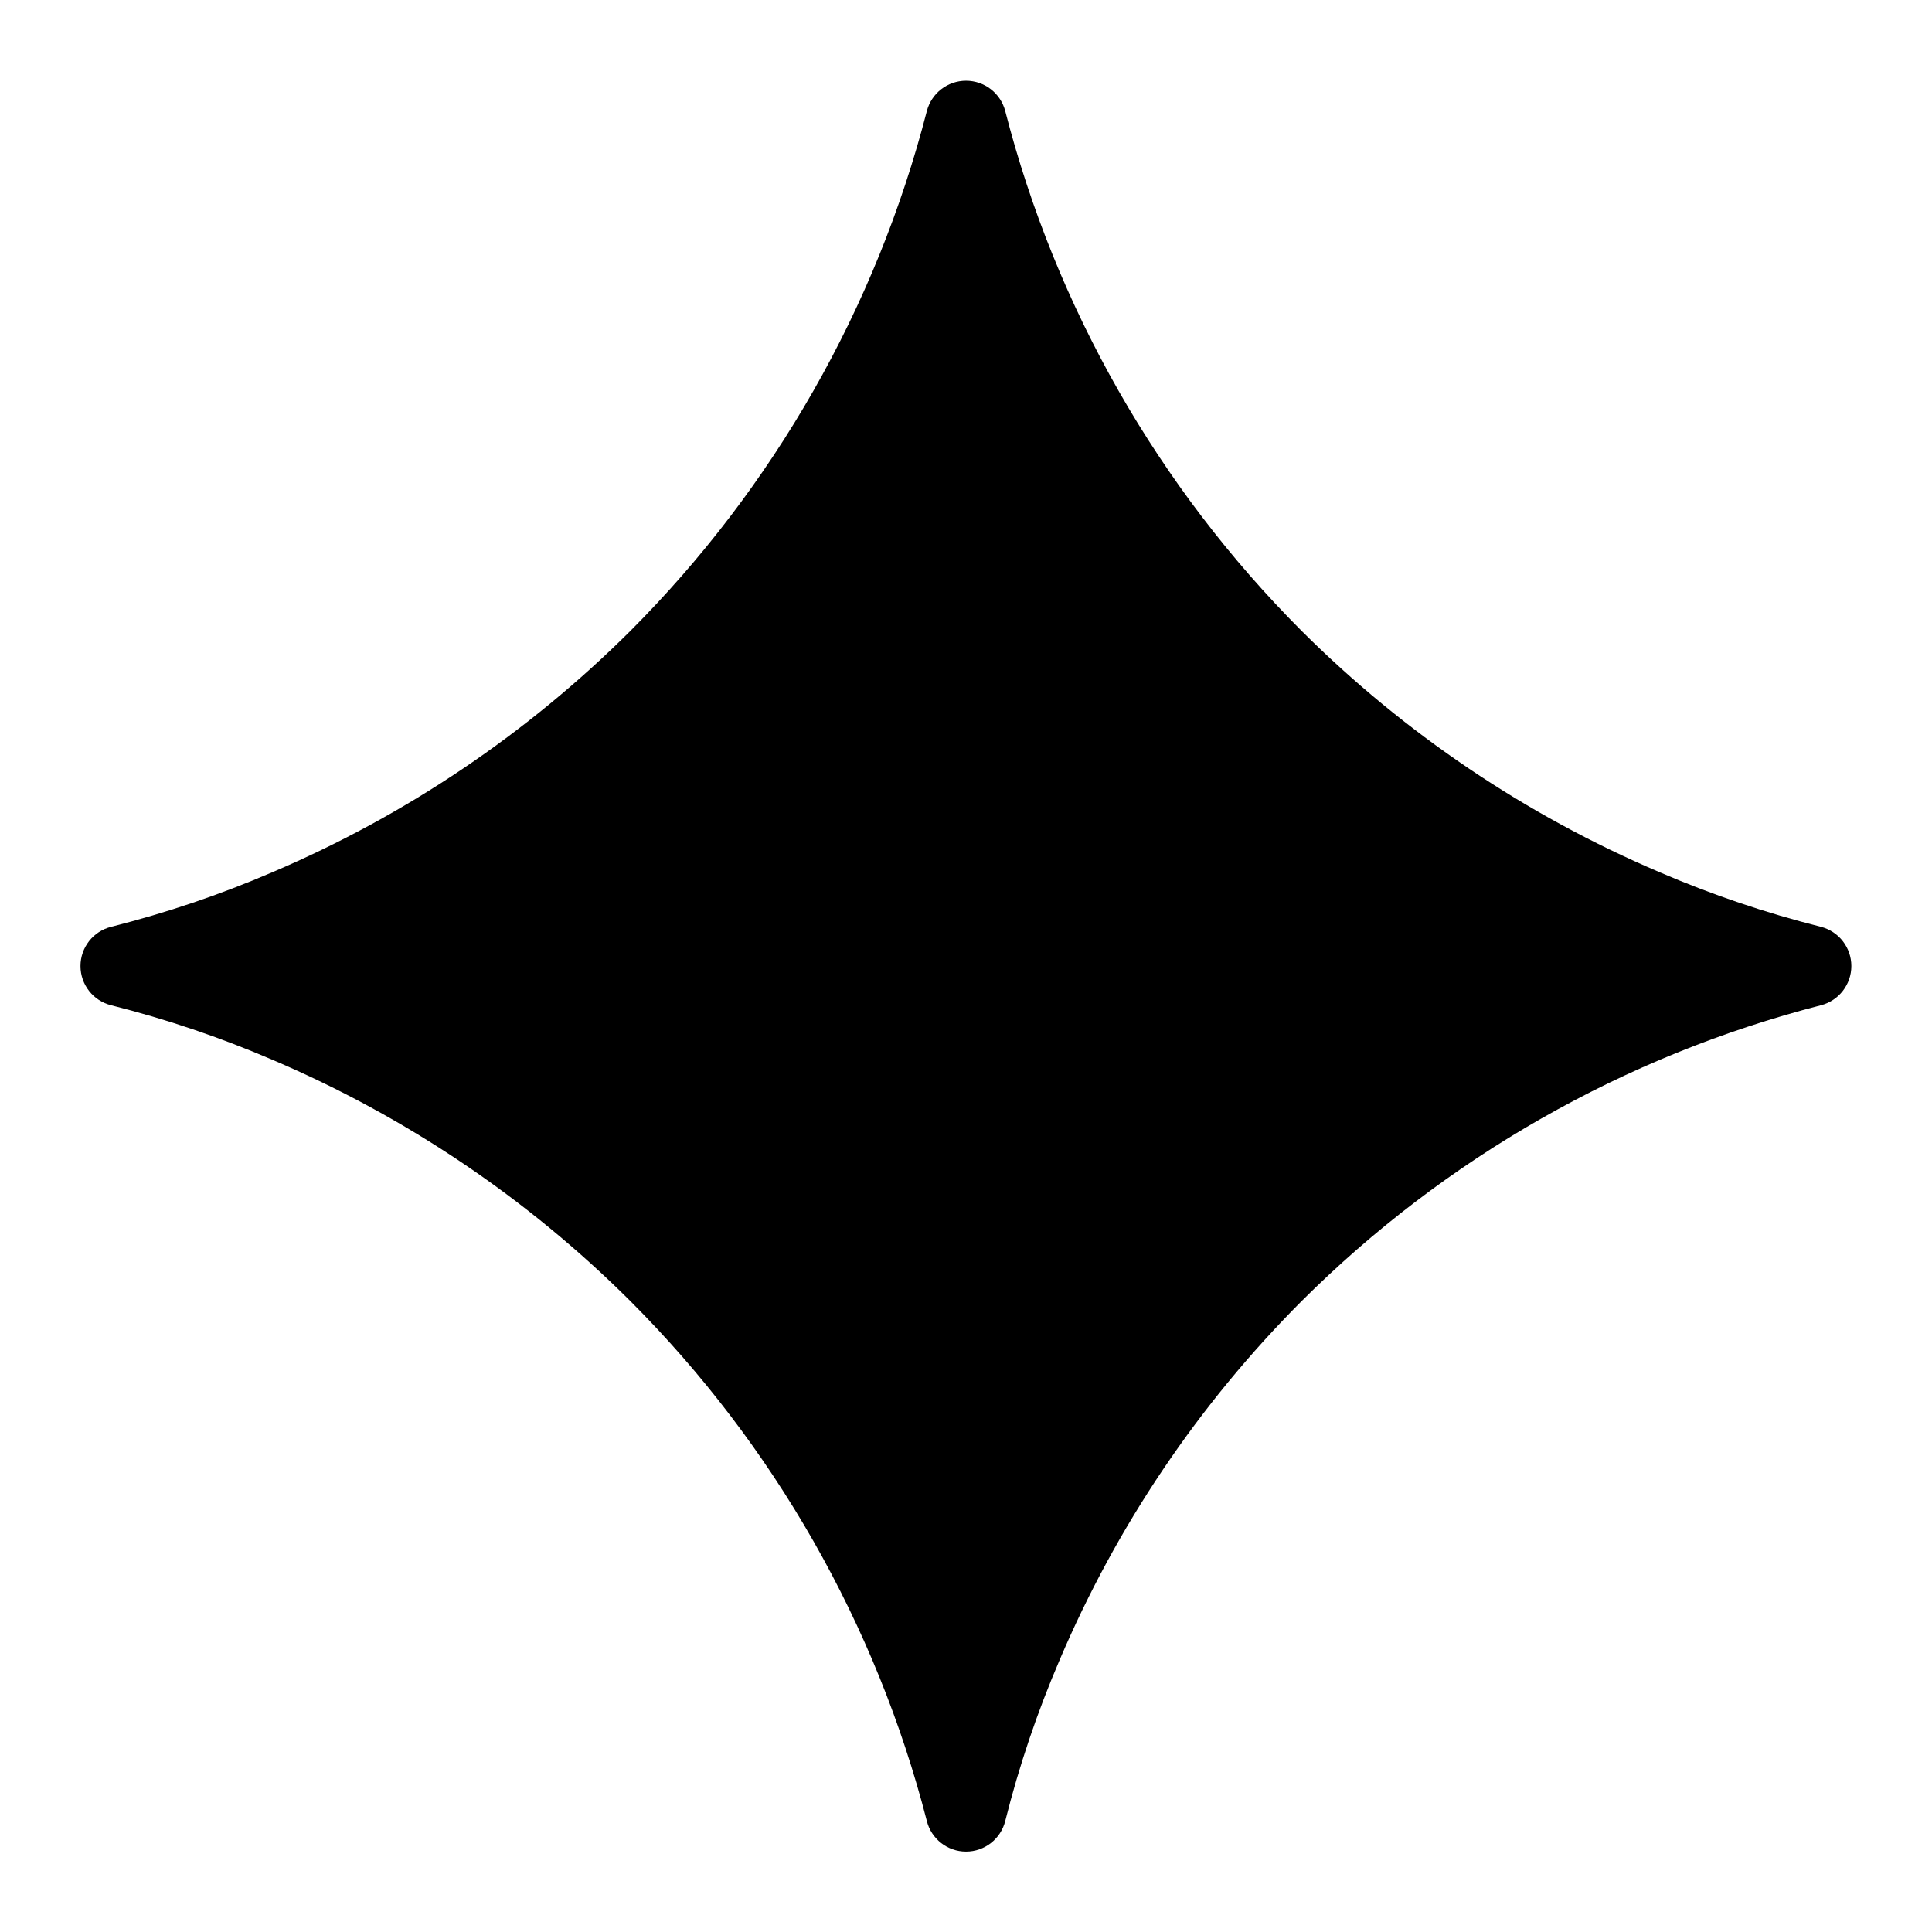
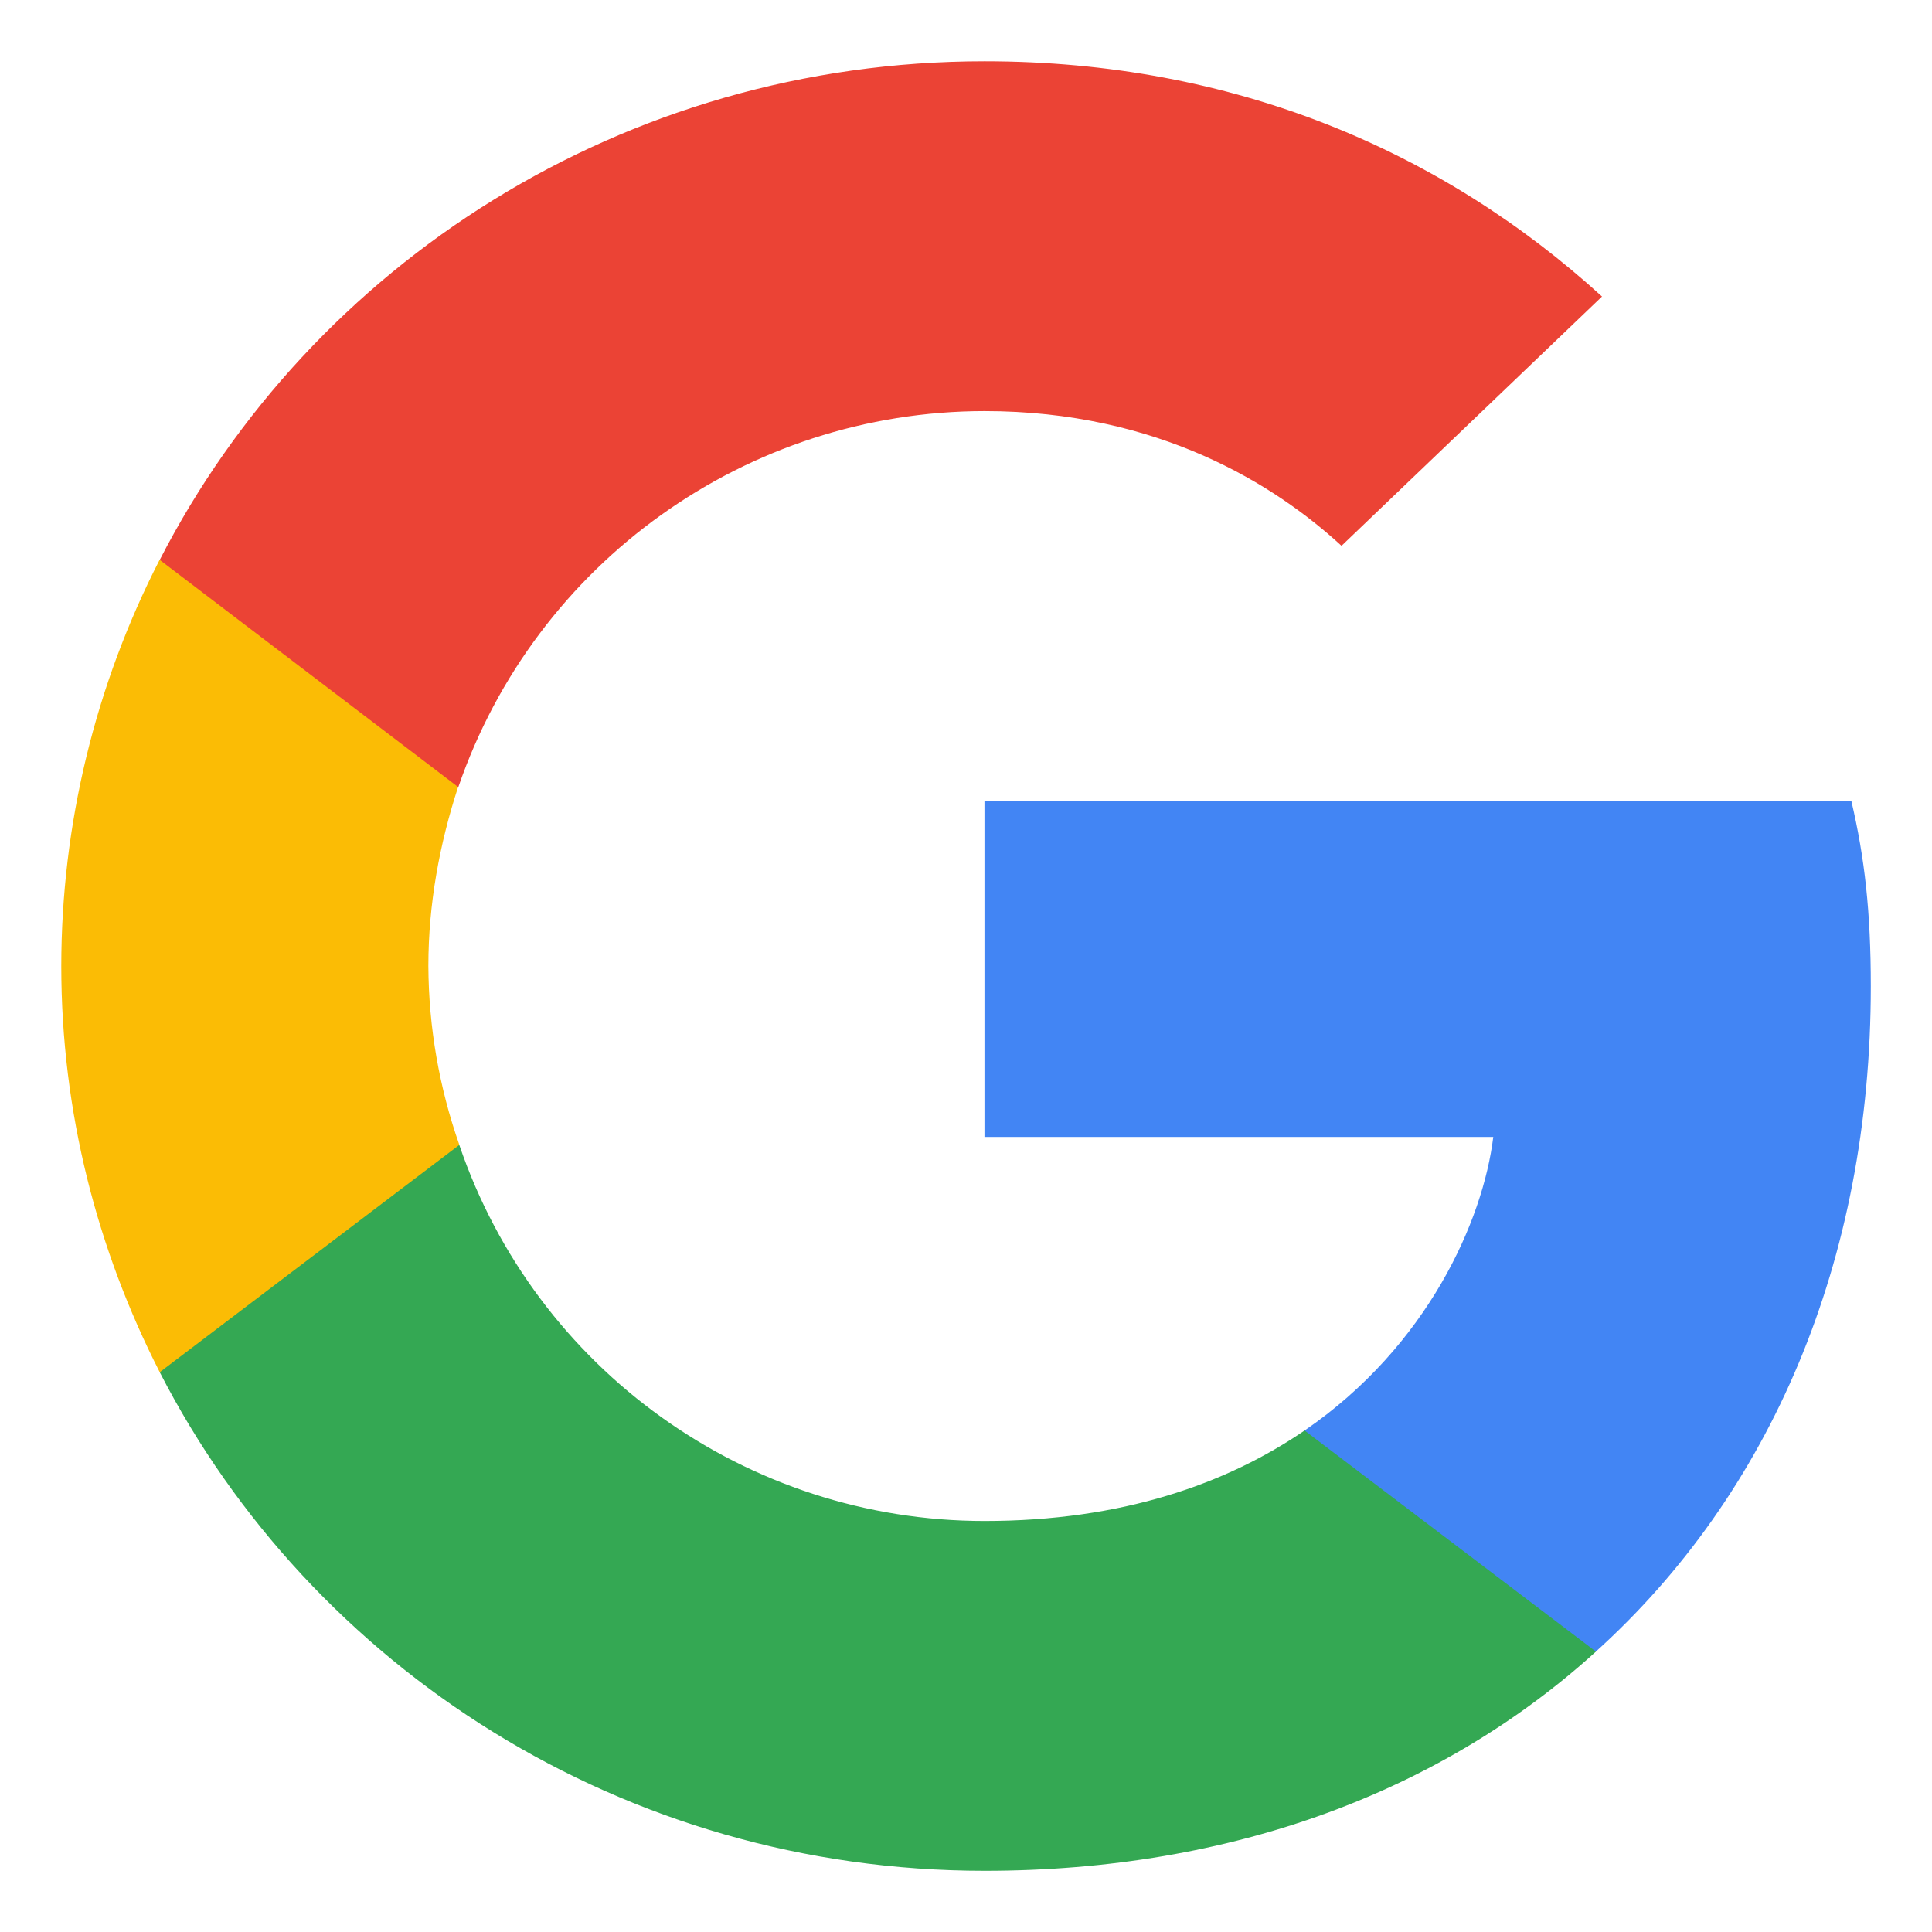
- <svg xmlns="http://www.w3.org/2000/svg" fill="currentColor" fill-rule="evenodd" height="1em" style="flex:none;line-height:1" viewBox="0 0 24 24" width="1em">
-   <path d="M20.616 10.835a14.147 14.147 0 01-4.45-3.001 14.111 14.111 0 01-3.678-6.452.503.503 0 00-.975 0 14.134 14.134 0 01-3.679 6.452 14.155 14.155 0 01-4.45 3.001c-.65.28-1.318.505-2.002.678a.502.502 0 000 .975c.684.172 1.35.397 2.002.677a14.147 14.147 0 014.45 3.001 14.112 14.112 0 013.679 6.453.502.502 0 00.975 0c.172-.685.397-1.351.677-2.003a14.145 14.145 0 013.001-4.45 14.113 14.113 0 016.453-3.678.503.503 0 000-.975 13.245 13.245 0 01-2.003-.678z" />
+ <svg xmlns="http://www.w3.org/2000/svg" viewBox="0.255 0.255 23.489 23.489">
+   <path d="M23 12.245c0-.905-.075-1.565-.236-2.25h-10.54v4.083h6.186c-.124 1.014-.797 2.542-2.294 3.569l-.021.136 3.332 2.53.23.022C21.779 18.417 23 15.593 23 12.245z" fill="#4285F4" />
+   <path d="M12.225 23c3.03 0 5.574-.978 7.433-2.665l-3.542-2.688c-.948.648-2.22 1.1-3.891 1.1a6.745 6.745 0 01-6.386-4.572l-.132.011-3.465 2.628-.045.124C4.043 20.531 7.835 23 12.225 23z" fill="#34A853" />
+   <path d="M5.84 14.175A6.65 6.65 0 015.463 12c0-.758.138-1.491.361-2.175l-.006-.147-3.508-2.67-.115.054A10.831 10.831 0 001 12c0 1.772.436 3.447 1.197 4.938l3.642-2.763z" fill="#FBBC05" />
+   <path d="M12.225 5.253c2.108 0 3.529.892 4.34 1.638l3.167-3.031C17.787 2.088 15.255 1 12.225 1 7.834 1 4.043 3.469 2.197 7.062l3.63 2.763a6.77 6.77 0 016.398-4.572z" fill="#EB4335" />
</svg>
